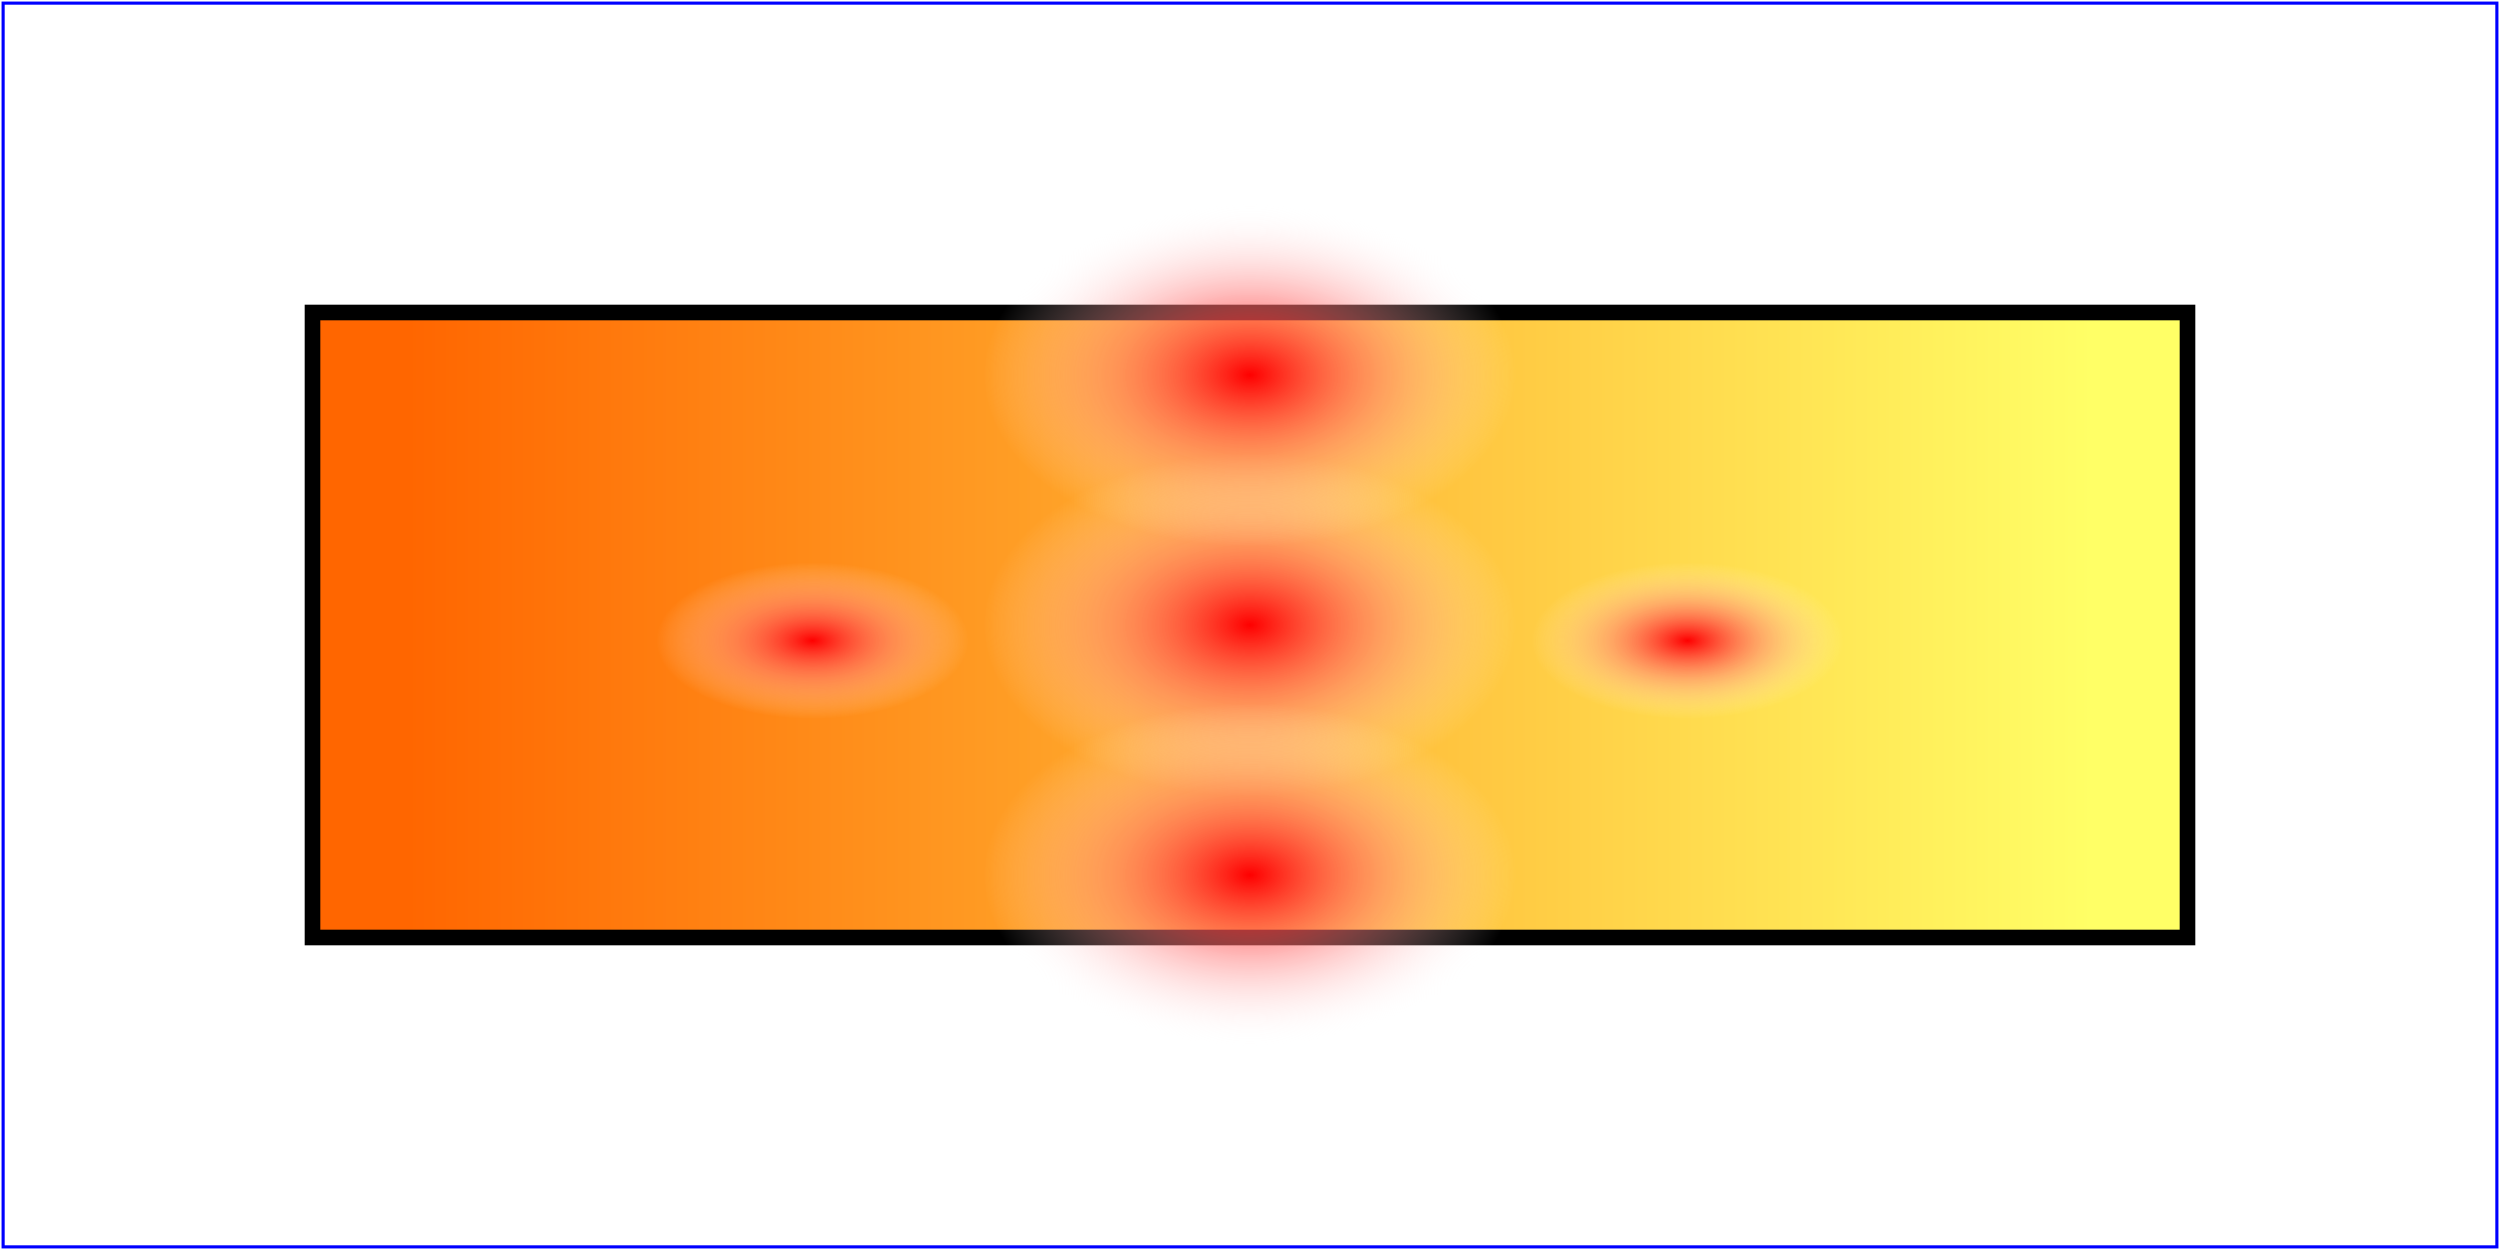
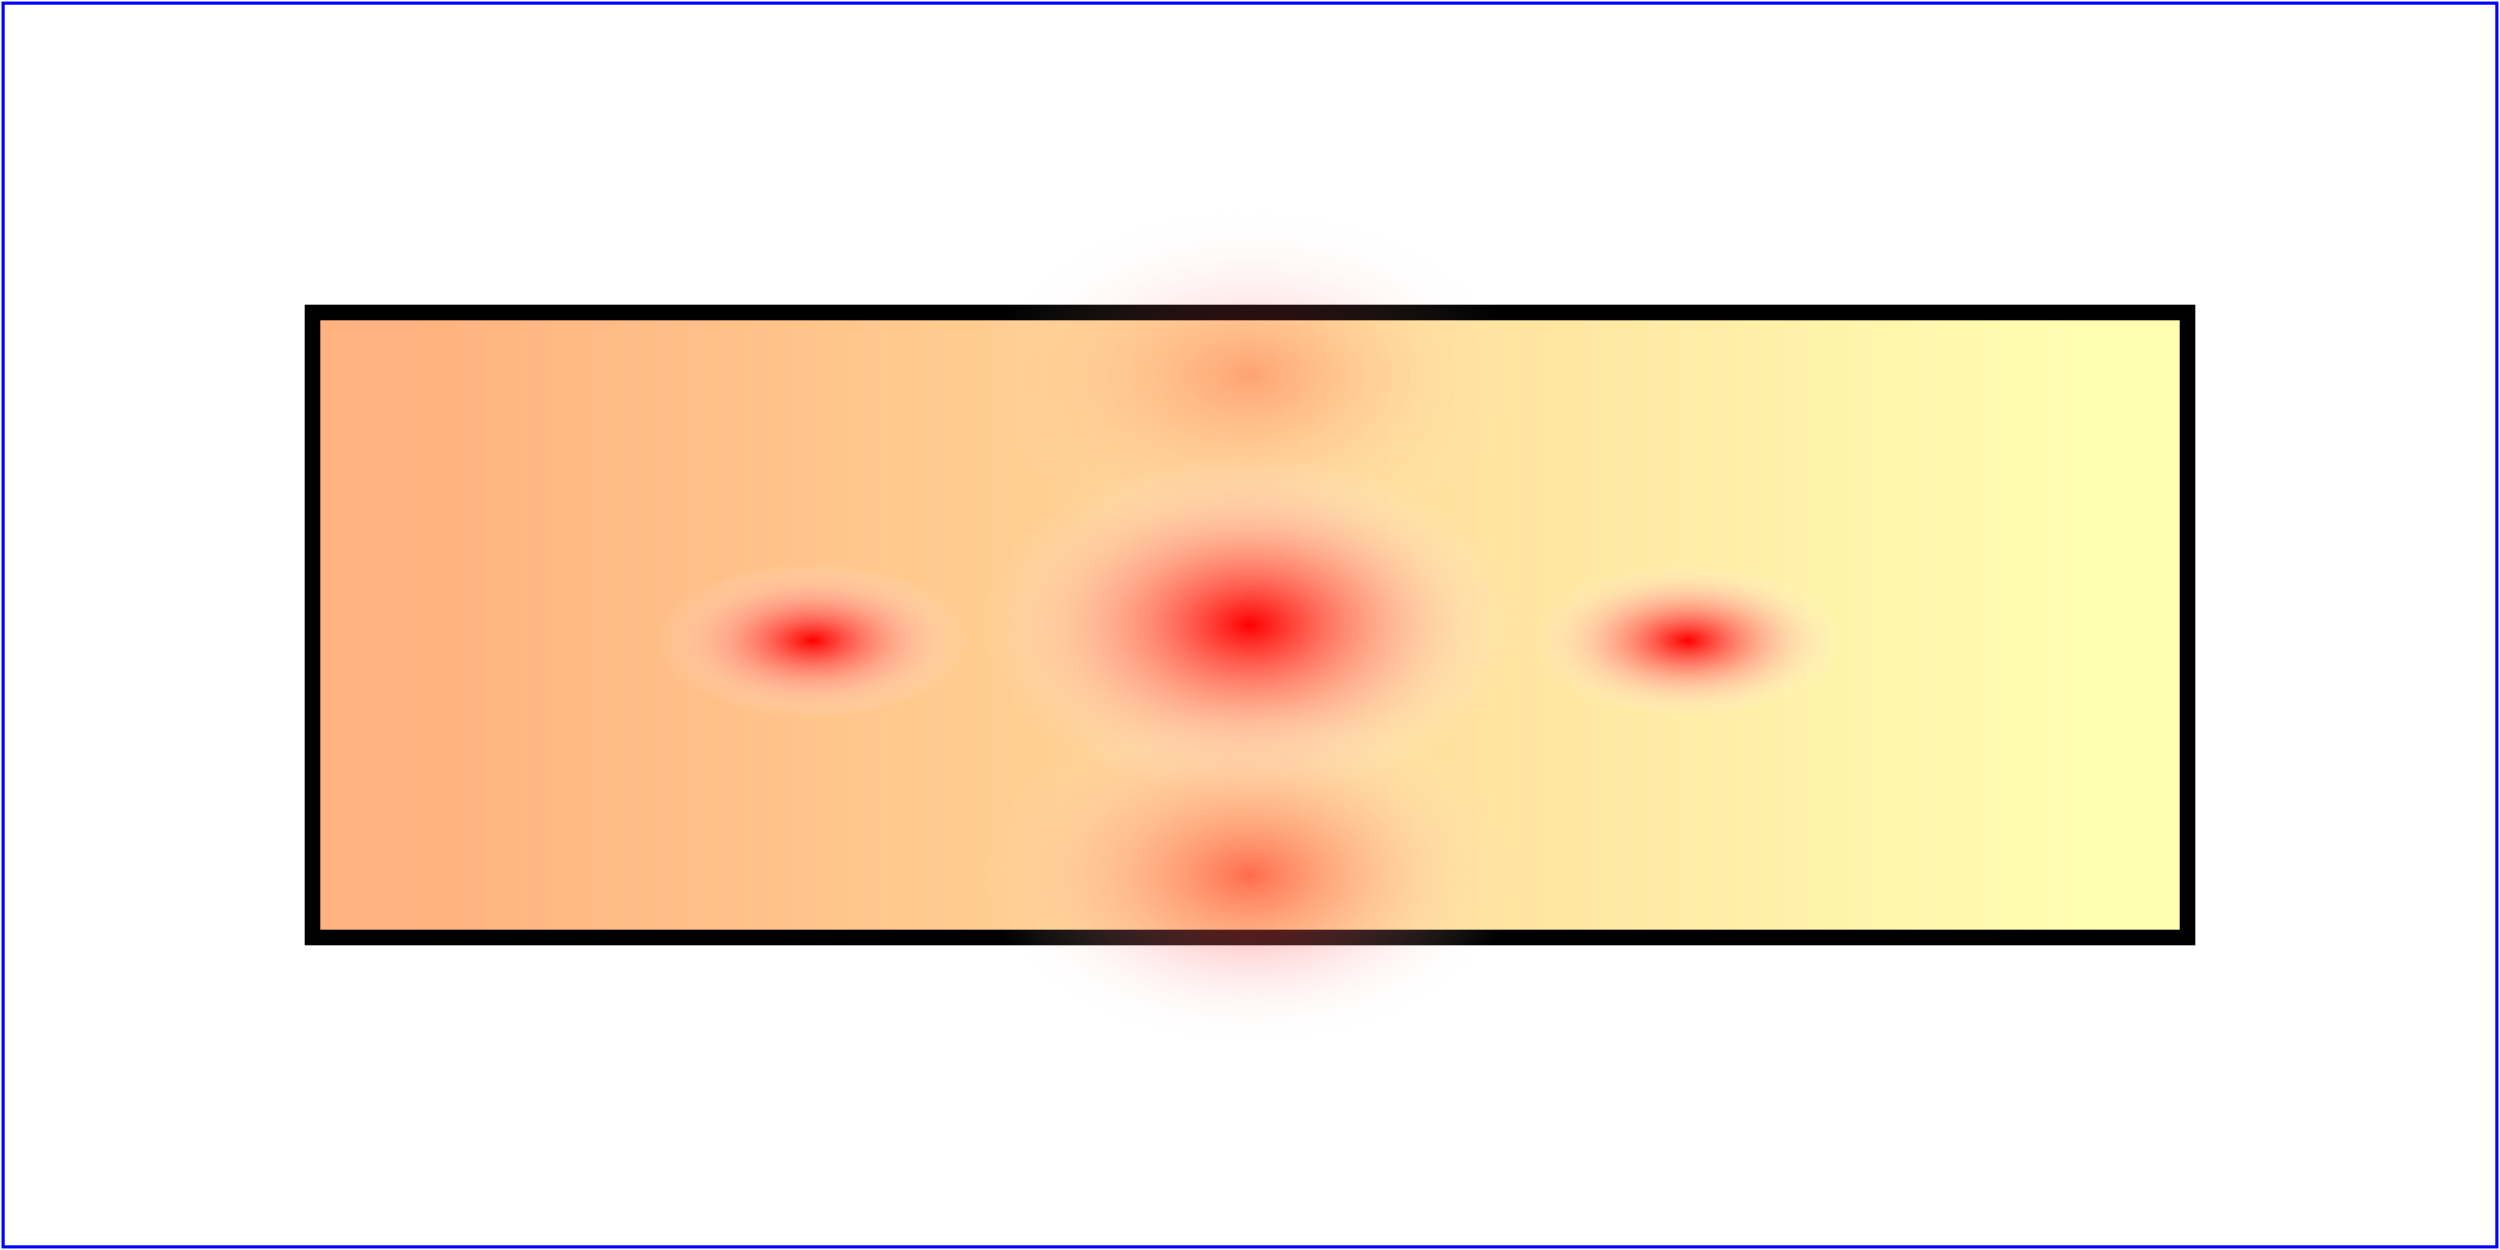
<svg xmlns="http://www.w3.org/2000/svg" width="8cm" height="4cm" viewBox="0 0 800 400" version="1.1">
  <rect fill="white" width="800" height="400" />
  <g>
    <defs>
      <linearGradient id="grad1">
        <stop offset="5%" stop-color="#F60" />
        <stop offset="95%" stop-color="#FF6" />
      </linearGradient>
      <radialGradient id="grad2">
        <stop offset="0%" stop-color="#f00" />
        <stop offset="100%" stop-color="#fff" stop-opacity="0" />
      </radialGradient>
    </defs>
    <rect fill="none" stroke="blue" x="1" y="1" width="798" height="398" />
-     <rect fill="url(#grad1)" stroke="black" stroke-width="5" x="100" y="100" width="600" height="200" />
+     <rect fill="url(#grad1)" stroke="black" stroke-width="5" x="100" y="100" width="600" height="200" fill-opacity=".5" />
    <ellipse cx="400" cy="200" rx="85" ry="55" fill="url(#grad2)" />
    <rect x="490" y="180" width="100" height="50" fill="url(#grad2)" />
    <rect x="490" y="180" width="100" height="50" fill="url(#grad2)" transform="translate(-280)" />
-     <ellipse cx="400" cy="200" rx="85" ry="55" fill="url(#grad2)" transform="translate(0,-80)" />
-     <ellipse cx="400" cy="200" rx="85" ry="55" fill="url(#grad2)" transform="translate(0,80)" />
+     <ellipse cx="400" cy="200" rx="85" ry="55" fill="url(#grad2)" fill-opacity="0.25" transform="translate(0,-80)" />
+     <ellipse cx="400" cy="200" rx="85" ry="55" fill="url(#grad2)" fill-opacity="0.5" transform="translate(0,80)" />
  </g>
</svg>
